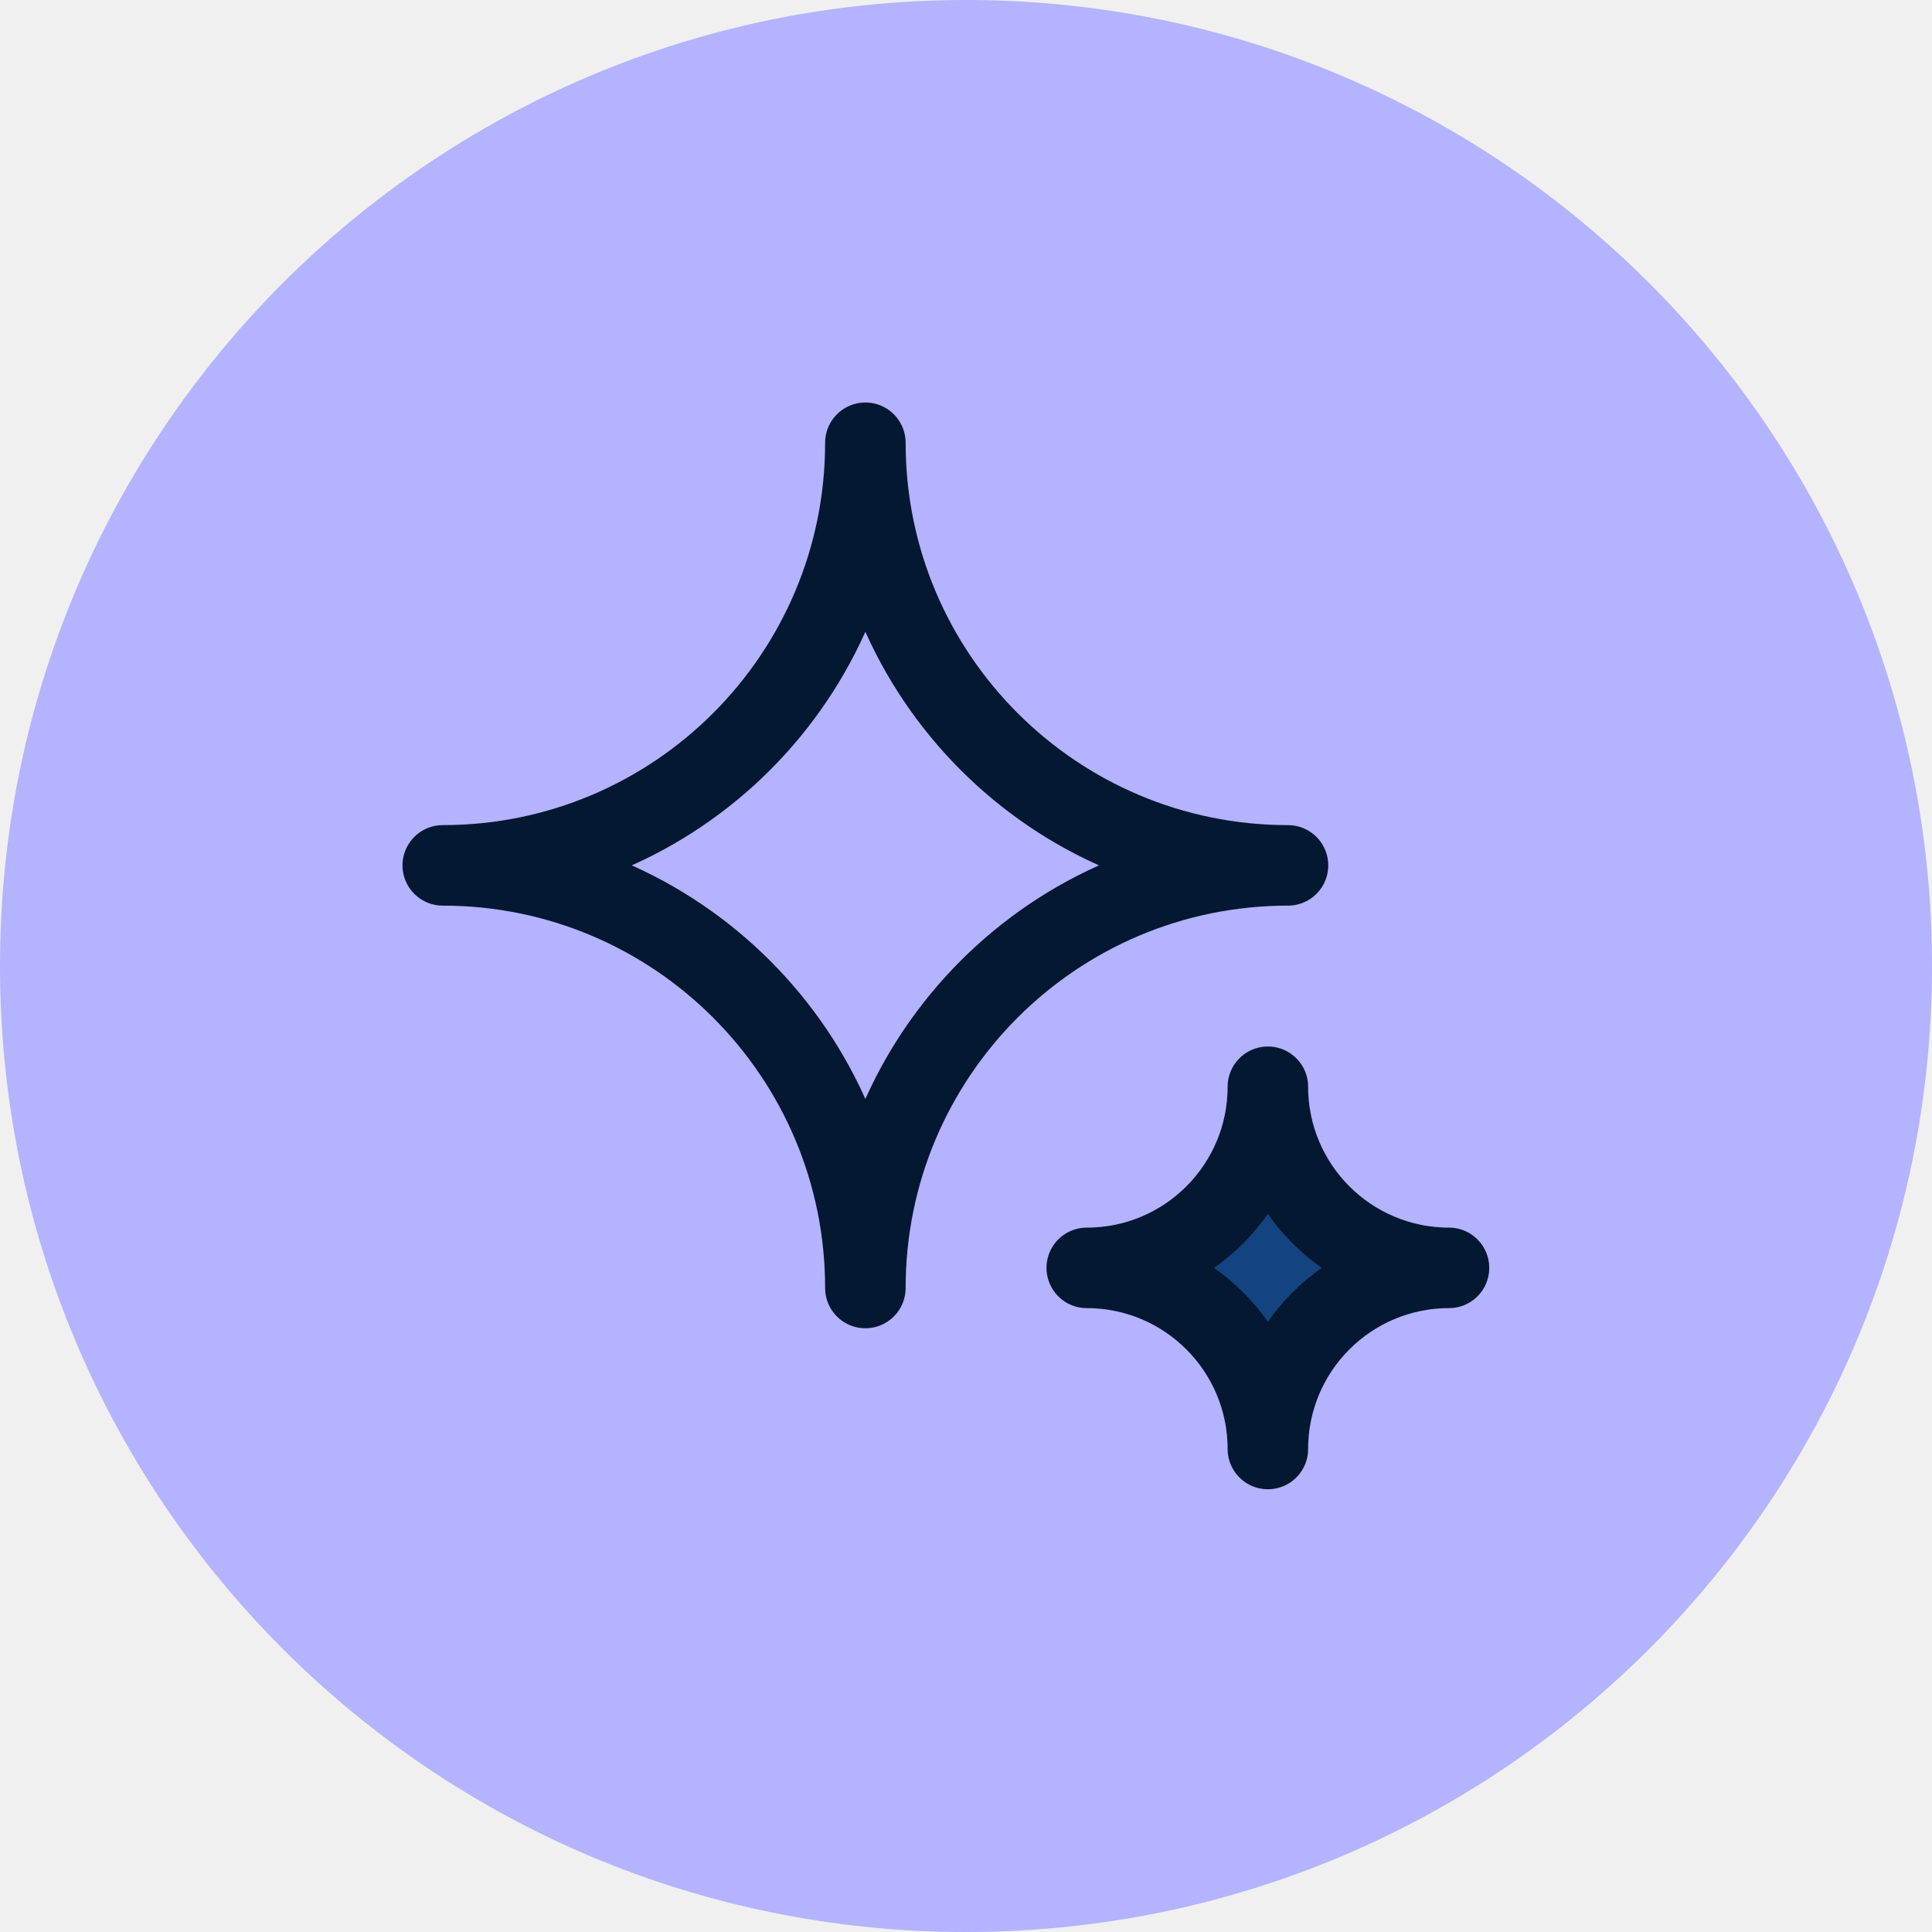
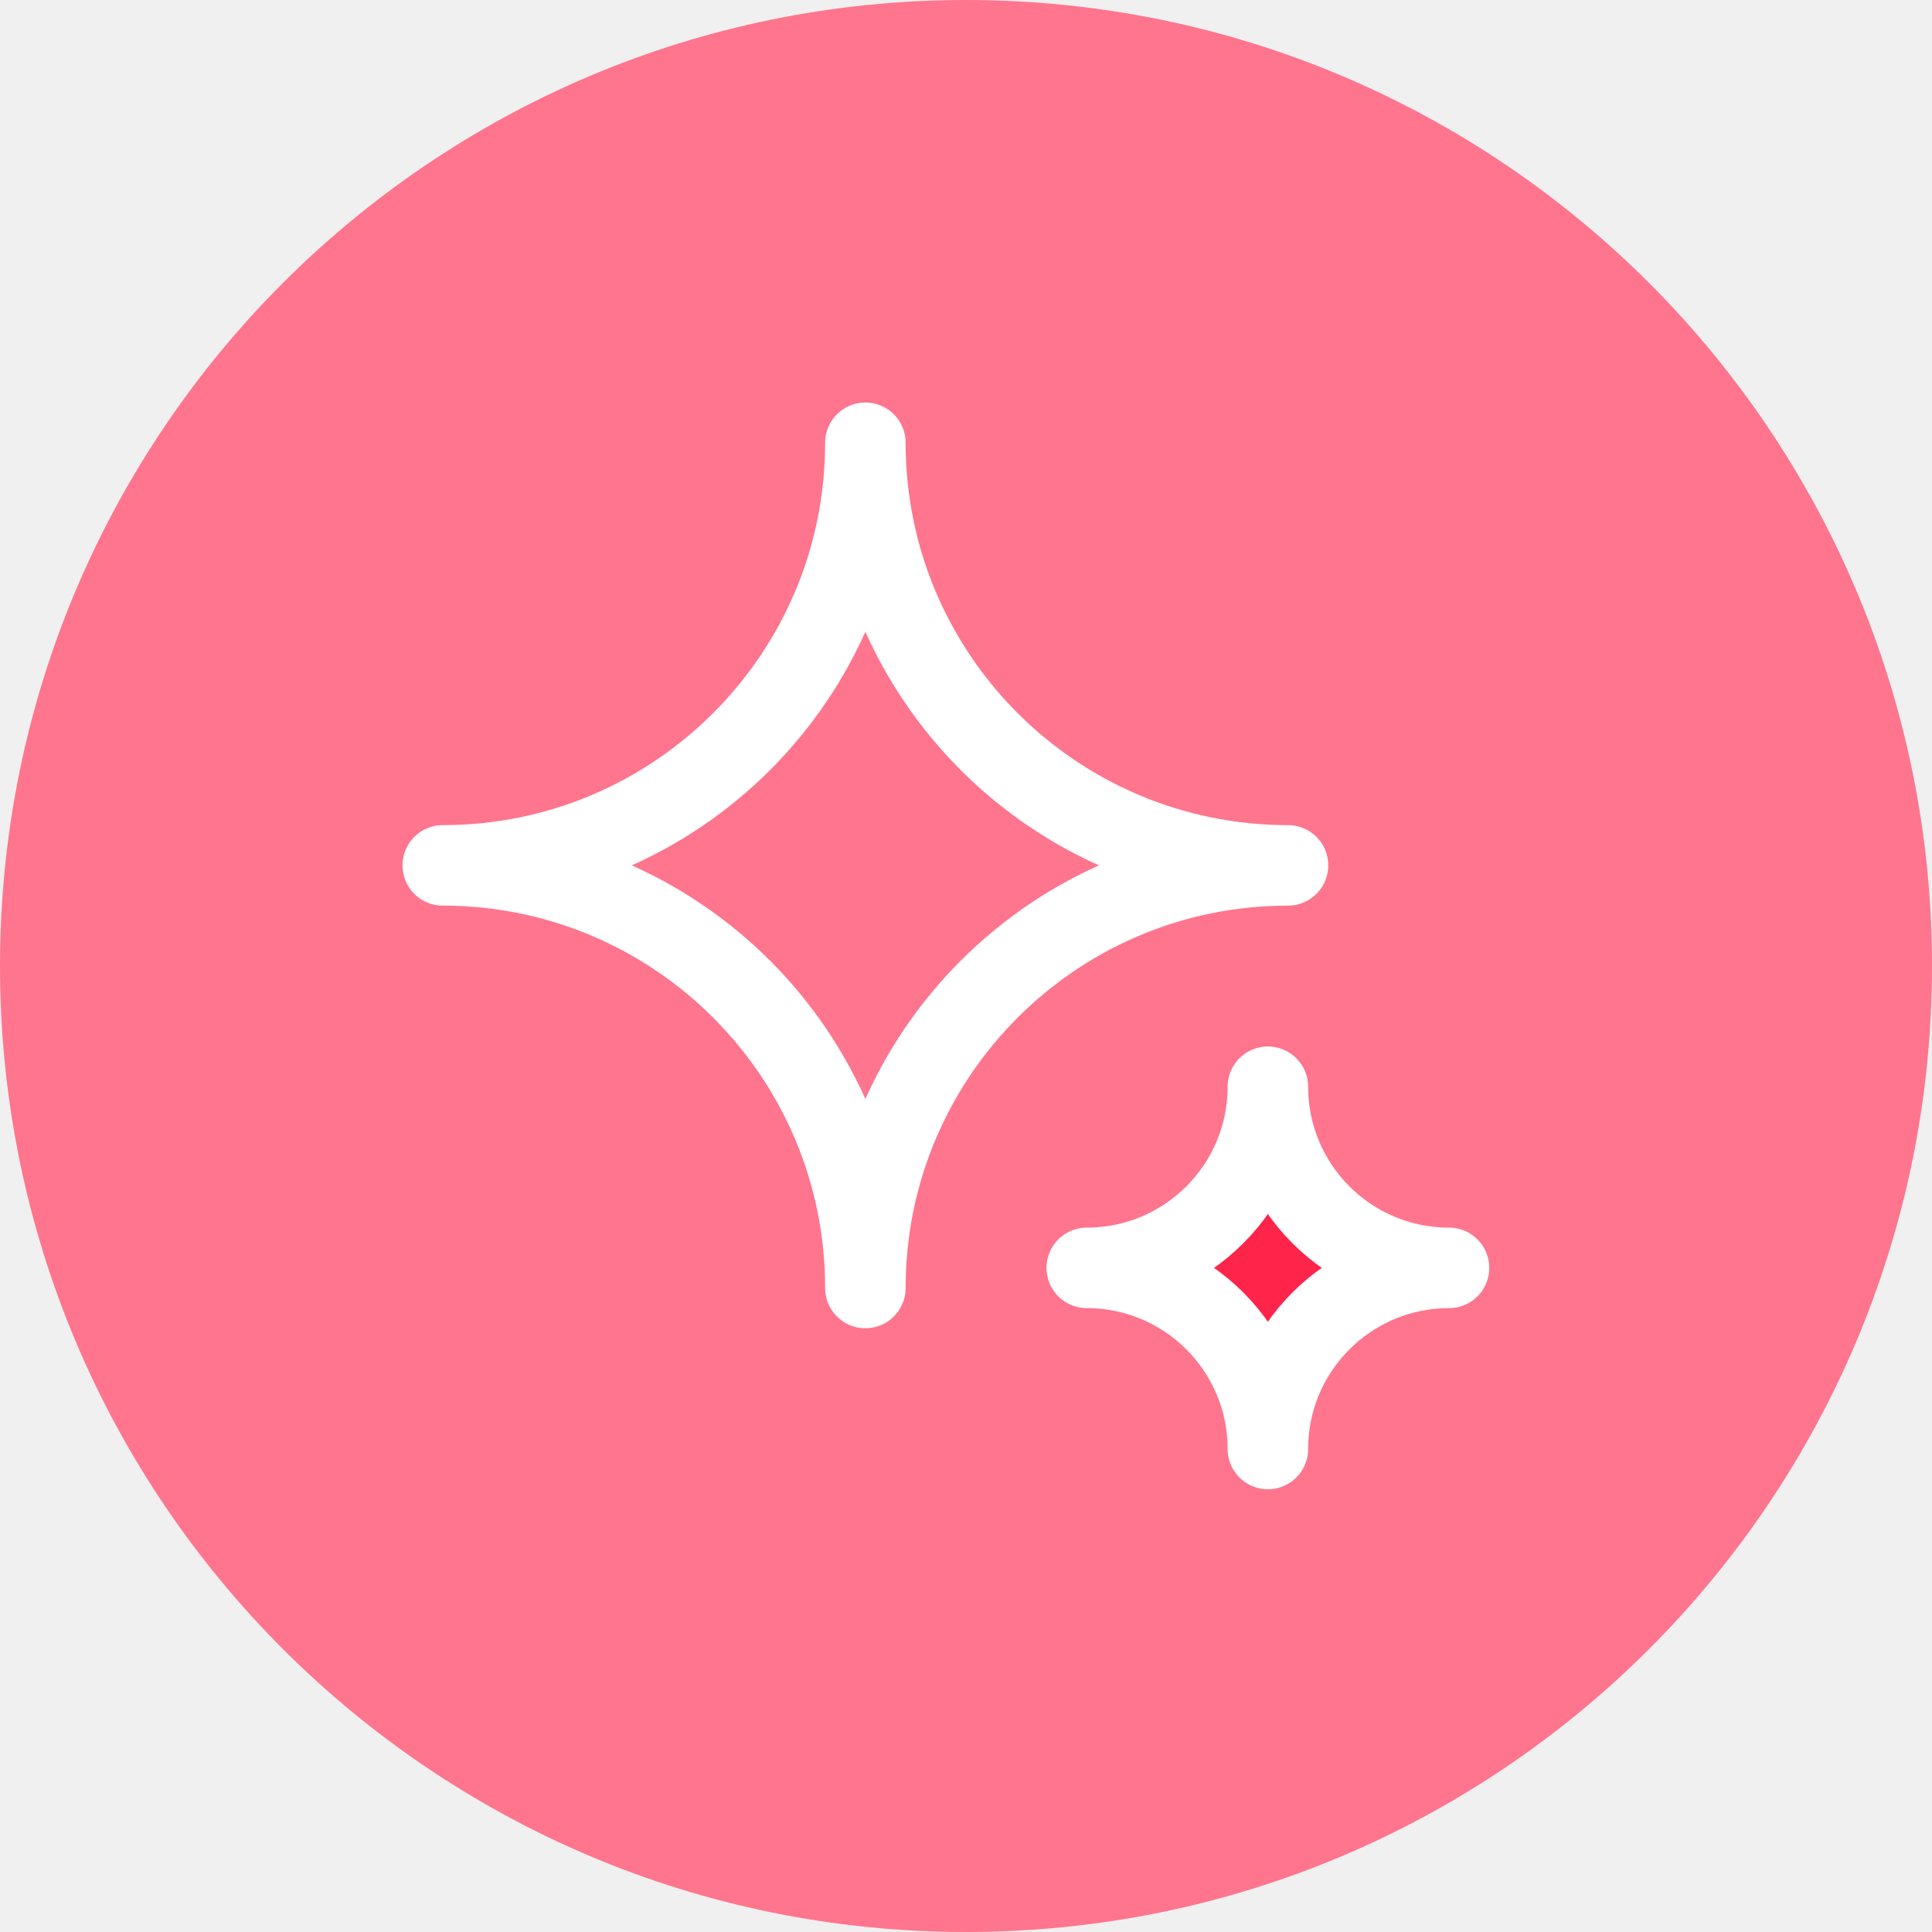
<svg xmlns="http://www.w3.org/2000/svg" width="48" height="48" viewBox="0 0 48 48" fill="none">
-   <g id="Icone Chatbot">
-     <circle id="Ellipse 1" cx="24" cy="24" r="24" fill="#B3B3FF" />
-     <path id="shape" d="M21.5 11C21.5 16.799 26.201 21.5 32 21.5C26.201 21.5 21.5 26.201 21.5 32C21.5 26.201 16.799 21.5 11 21.5C16.799 21.5 21.5 16.799 21.5 11Z" stroke="#041832" stroke-width="2" stroke-linecap="round" stroke-linejoin="round" />
-     <path id="shape_2" d="M31.5 27C31.5 29.485 33.515 31.5 36 31.5C33.515 31.5 31.5 33.515 31.5 36C31.5 33.515 29.485 31.5 27 31.5C29.485 31.5 31.5 29.485 31.5 27Z" fill="#144480" stroke="#041832" stroke-width="2" stroke-linecap="round" stroke-linejoin="round" />
+   <g clip-path="url(#clip0_4_91)">
+     <path d="M24 48C37.255 48 48 37.255 48 24C48 10.745 37.255 0 24 0C10.745 0 0 10.745 0 24C0 37.255 10.745 48 24 48Z" fill="#FF758D" />
+     <path d="M21.5 11C21.5 16.799 26.201 21.5 32 21.5C26.201 21.5 21.5 26.201 21.5 32C21.5 26.201 16.799 21.5 11 21.5C16.799 21.5 21.5 16.799 21.5 11Z" stroke="white" stroke-width="2" stroke-linecap="round" stroke-linejoin="round" />
+     <path d="M31.5 27C31.5 29.485 33.515 31.5 36 31.5C33.515 31.5 31.5 33.515 31.5 36C31.5 33.515 29.485 31.5 27 31.5C29.485 31.5 31.5 29.485 31.5 27Z" fill="#FF244A" stroke="white" stroke-width="2" stroke-linecap="round" stroke-linejoin="round" />
  </g>
+   <defs>
+     <clipPath id="clip0_4_91">
+       <rect width="48" height="48" fill="white" />
+     </clipPath>
+   </defs>
</svg>
